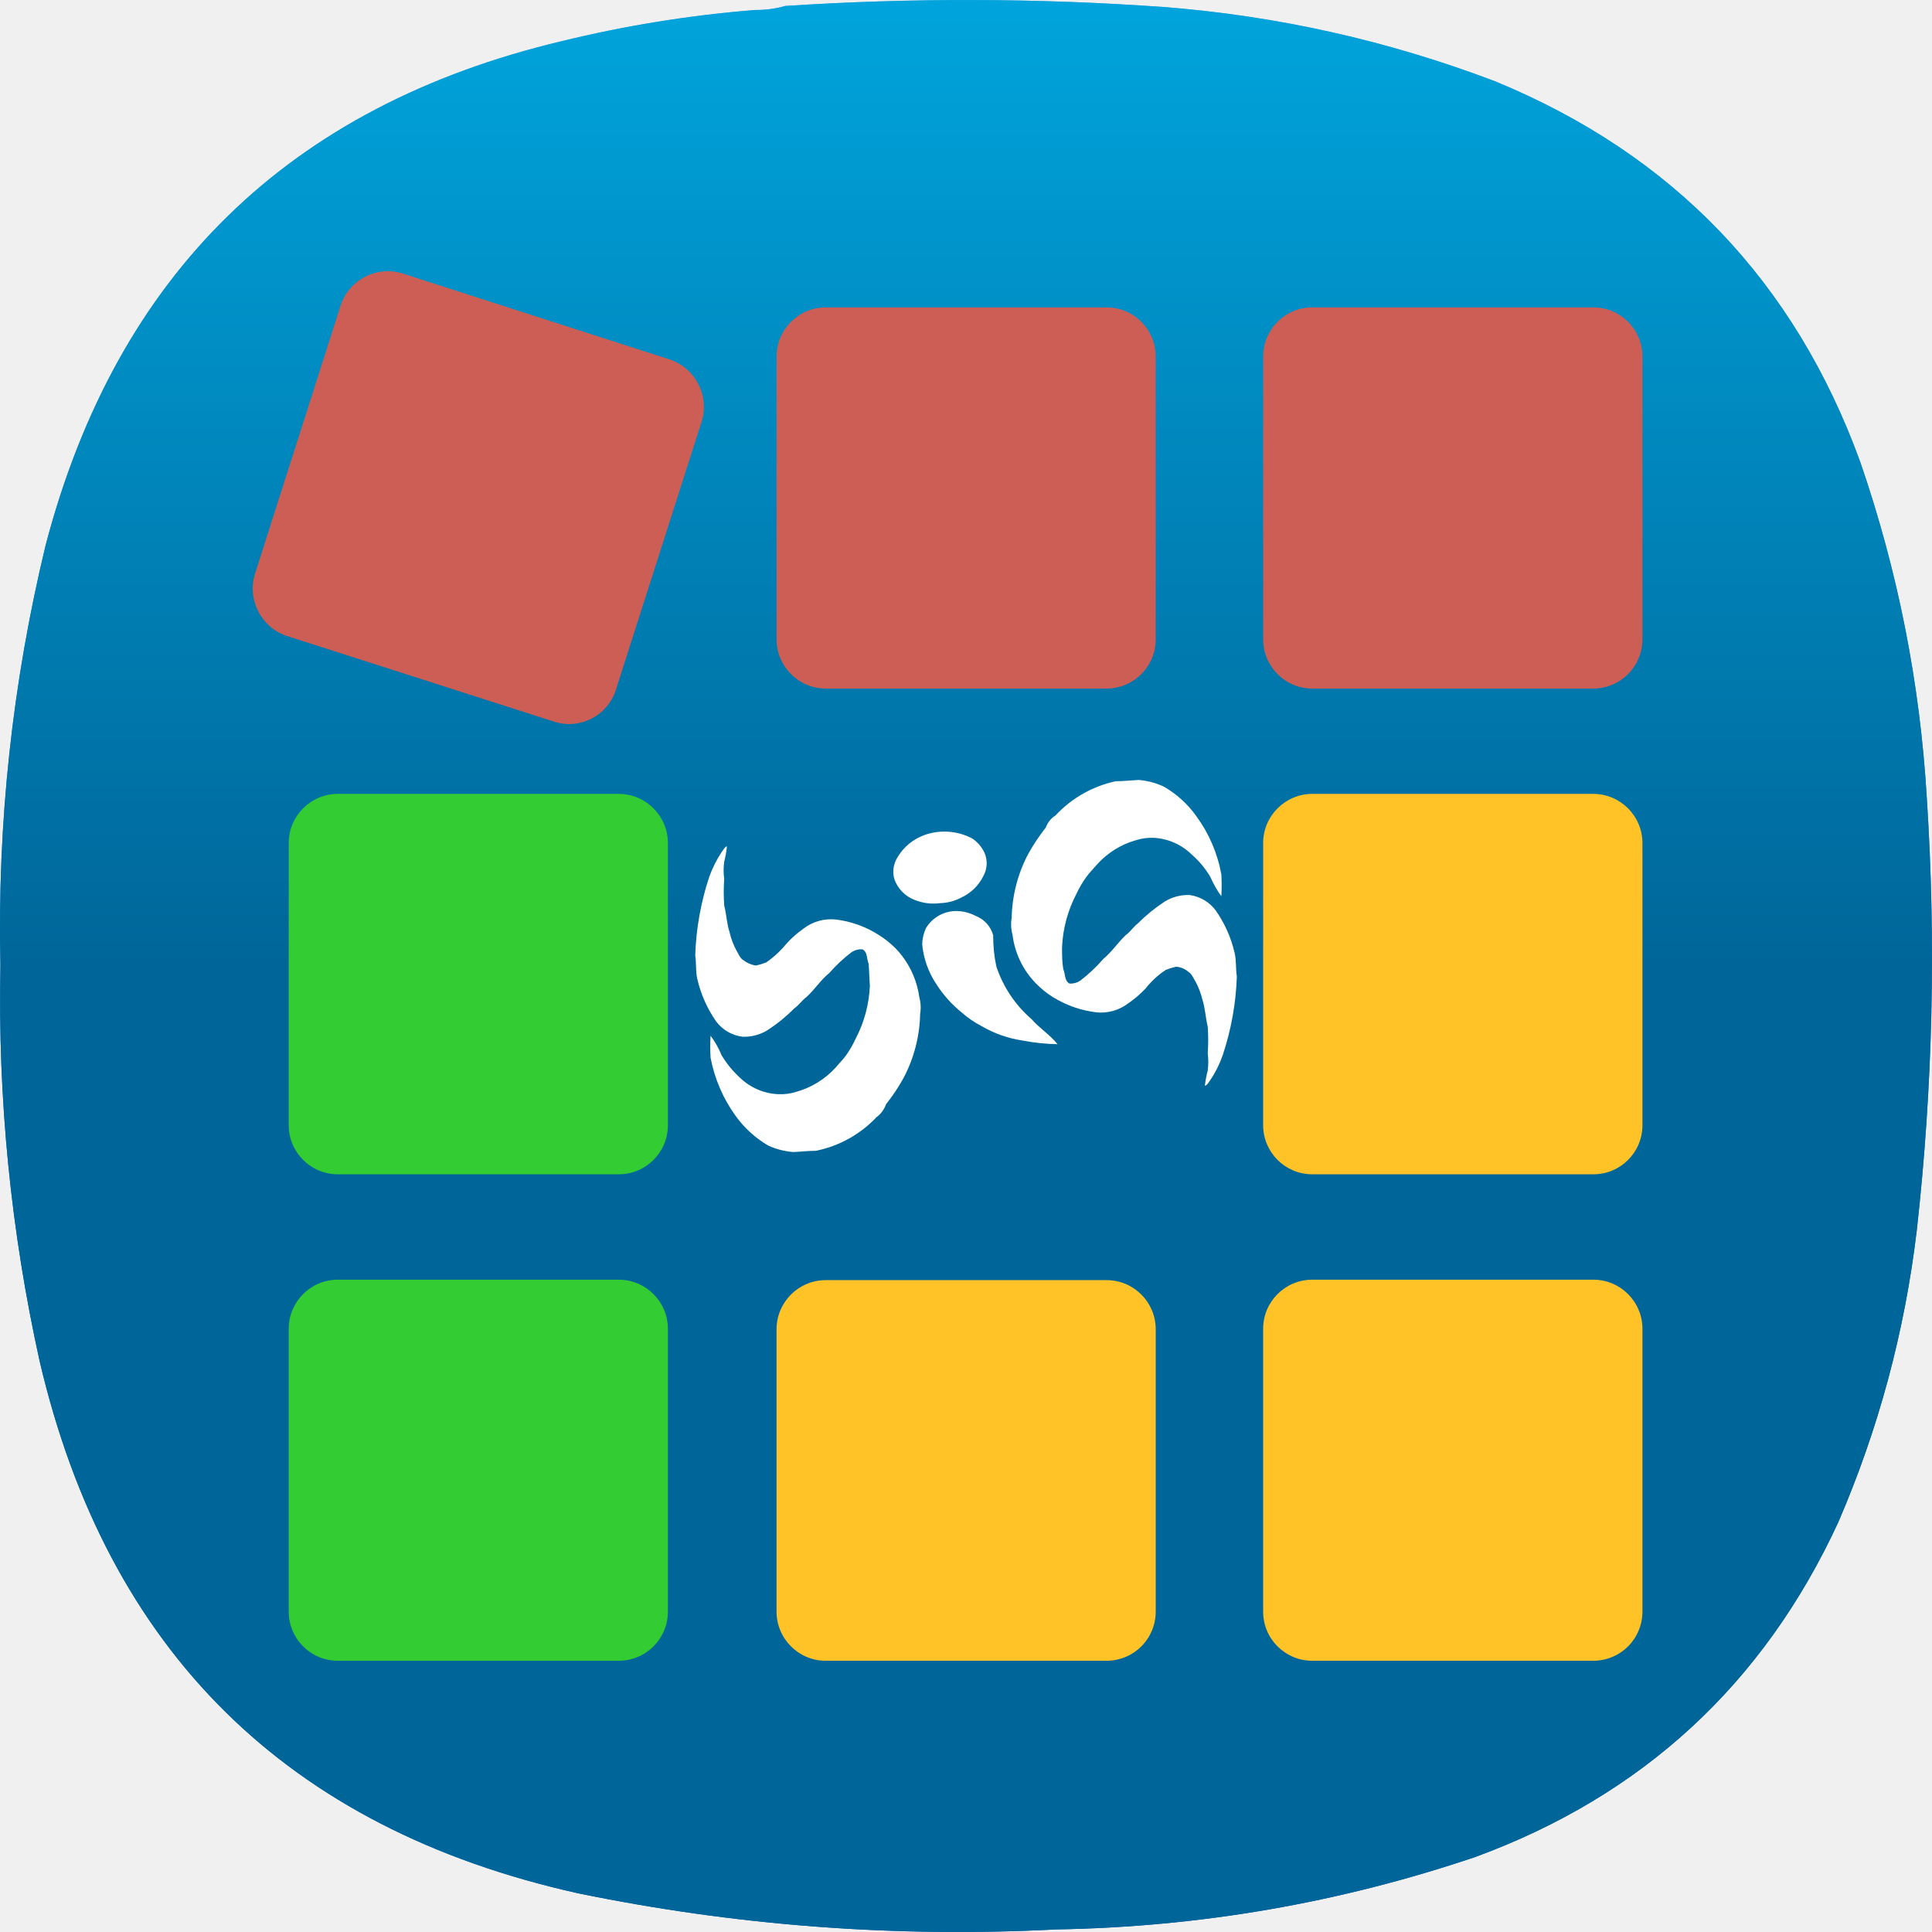
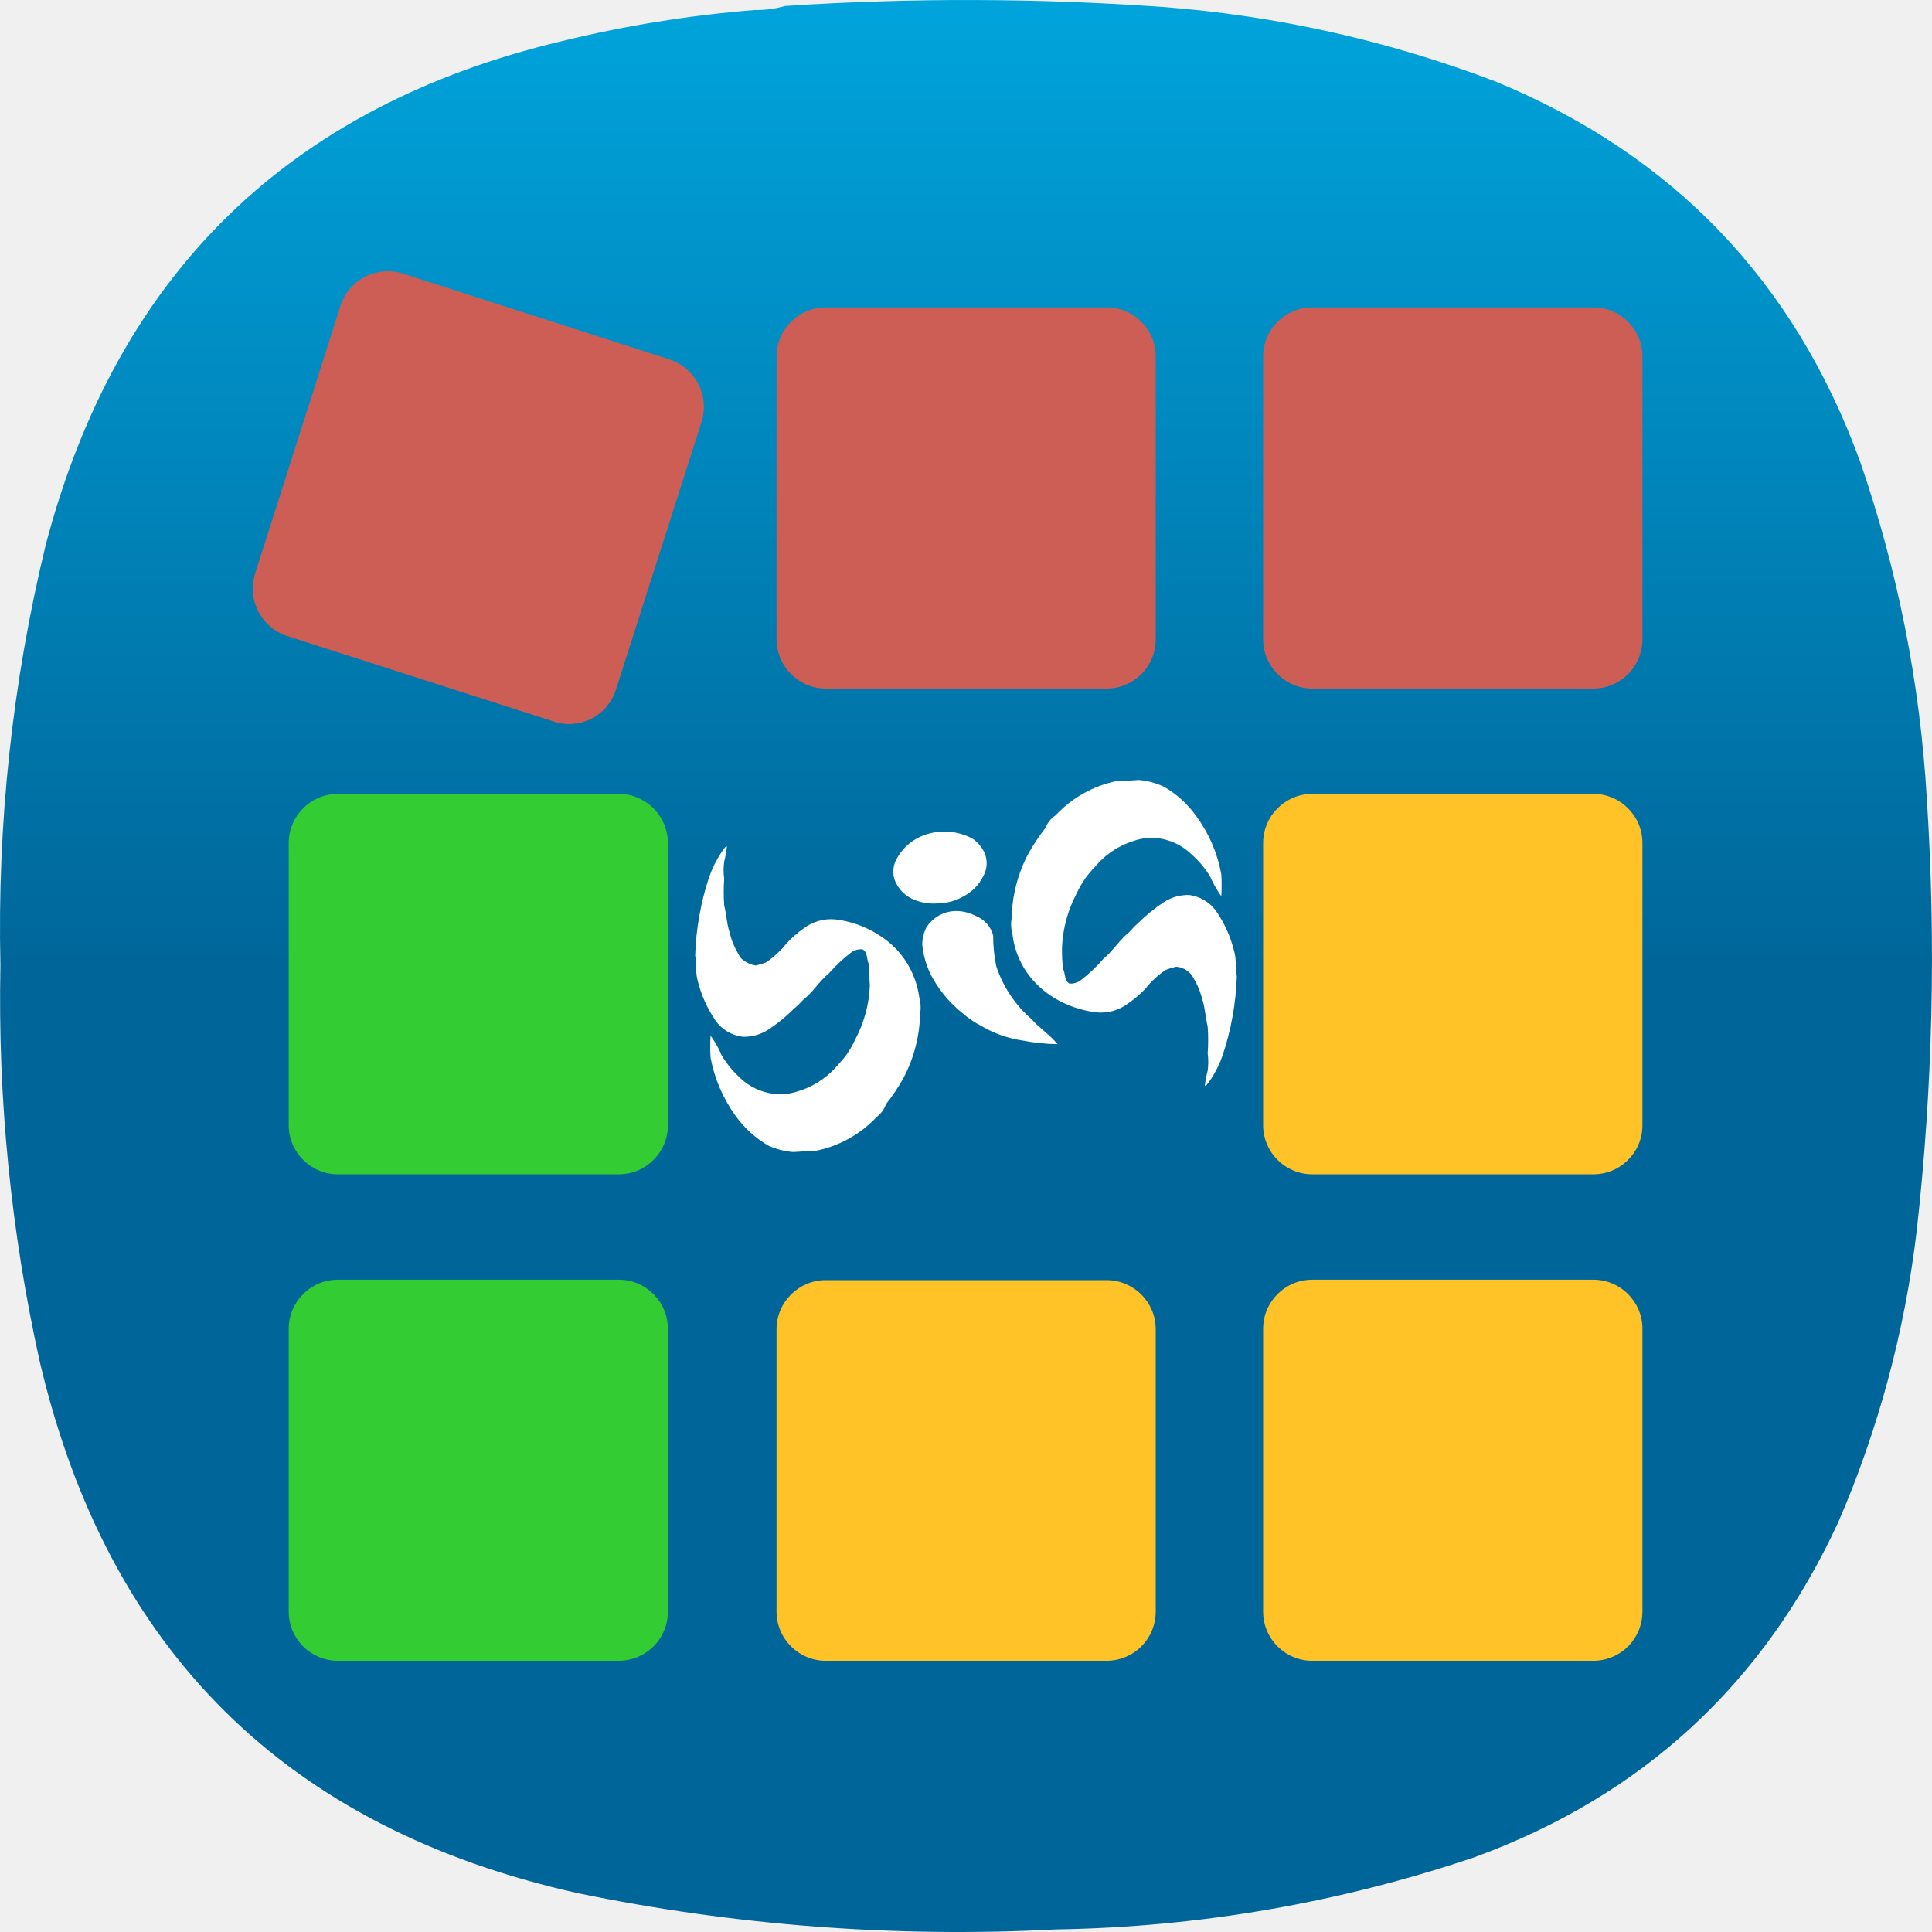
- <svg xmlns="http://www.w3.org/2000/svg" xmlns:xlink="http://www.w3.org/1999/xlink" viewBox="0 0 153.65 153.65" version="1.1" id="svg237" xml:space="preserve" width="153.65" height="153.65">
-   <defs id="defs214">
-     <linearGradient id="linearGradient1433">
-       <stop style="stop-color:#6cace9;stop-opacity:1;" offset="0.164" id="stop8122" />
-       <stop style="stop-color:#4c92d6;stop-opacity:1;" offset="0.5" id="stop6336" />
-       <stop style="stop-color:#0257a9;stop-opacity:1;" offset="1" id="stop1431" />
+ <svg xmlns="http://www.w3.org/2000/svg" xml:space="preserve" width="153.65" height="153.65">
+   <defs>
+     <linearGradient id="a">
+       <stop offset=".164" style="stop-color:#6cace9;stop-opacity:1" />
+       <stop offset=".5" style="stop-color:#4c92d6;stop-opacity:1" />
+       <stop offset="1" style="stop-color:#0257a9;stop-opacity:1" />
    </linearGradient>
-     <style id="style212">.cls-2{fill:#cc5e55}.cls-3{fill:#ffc328}.cls-4{fill:#002a44}.cls-5{fill:#3c3}.cls-6{fill:#fff}</style>
-     <radialGradient id="paint0_radial_29_23" cx="0" cy="0" r="1" gradientUnits="userSpaceOnUse" gradientTransform="matrix(0,22,-22,0,12,1)">
-       <stop stop-color="#8FC8FF" id="stop414" />
-       <stop offset="1" stop-color="#0056A8" id="stop416" />
-     </radialGradient>
-     <radialGradient fx="0" fy="0" cx="0" cy="0" r="1" gradientUnits="userSpaceOnUse" gradientTransform="matrix(0,115.2377,-115.2377,0,57.61868,-1.05e-6)" spreadMethod="pad" id="radialGradient1160">
-       <stop style="stop-opacity:1;stop-color:#8fc8ff" offset="0" id="stop1156" />
-       <stop style="stop-opacity:1;stop-color:#0056a8" offset="1" id="stop1158" />
-     </radialGradient>
-     <radialGradient xlink:href="#linearGradient1433" id="radialGradient1435" cx="59.749" cy="-20.616" fx="59.749" fy="-20.616" r="57.62" gradientTransform="matrix(5.0804094e-6,2.285411,-1.998174,0,18.55403,-157.1651)" gradientUnits="userSpaceOnUse" />
-     <linearGradient id="paint0_linear_14_150" x1="12" y1="0" x2="12" y2="12" gradientUnits="userSpaceOnUse" gradientTransform="matrix(6.401959,0,0,6.401959,0.00147,0.00149571)">
-       <stop stop-color="#00A4DC" id="stop9517" />
-       <stop offset="1" stop-color="#006699" id="stop9519" />
+     <linearGradient id="b" x1="12" x2="12" y1="0" y2="12" gradientTransform="translate(.001 .001) scale(6.40196)" gradientUnits="userSpaceOnUse">
+       <stop stop-color="#00A4DC" />
+       <stop offset="1" stop-color="#069" />
    </linearGradient>
  </defs>
-   <g id="g1144" transform="matrix(1.333333,0,0,1.333333,8.5917215e-4,9.0890887e-4)" style="fill:url(#radialGradient1435);fill-opacity:1">
-     <g id="g1146" style="fill:url(#radialGradient1435);fill-opacity:1">
-       <g id="g1148" style="fill:url(#radialGradient1435);fill-opacity:1">
-         <g id="g1154" style="fill:url(#radialGradient1435);fill-opacity:1">
-           <path d="m 45.027,0.594 c 0.625,0.008 1.227,-0.071 1.801,-0.239 7.52,-0.492 15.039,-0.472 22.559,0.059 6.82,0.531 13.418,2.012 19.801,4.438 10.609,4.371 17.871,11.945 21.781,22.73 2.234,6.496 3.554,13.172 3.961,20.031 0.558,8.617 0.359,17.211 -0.602,25.789 -0.719,6.028 -2.277,11.828 -4.68,17.391 -4.457,9.652 -11.675,16.309 -21.66,19.973 -8.09,2.734 -16.41,4.172 -24.961,4.316 -9.617,0.5 -19.136,-0.219 -28.562,-2.156 C 17.121,109.062 6.418,98.484 2.367,81.199 0.645,73.418 -0.137,65.539 0.023,57.57 -0.168,49.094 0.734,40.738 2.727,32.5 6.977,16.34 17.234,6.324 33.508,2.453 37.297,1.527 41.137,0.906 45.027,0.594 Z" style="fill:url(#radialGradient1435);fill-rule:evenodd;stroke:none;fill-opacity:1" id="path1162" />
-         </g>
-       </g>
-     </g>
-     <path d="M 95.293,39.801 H 78.516 C 76.902,39.789 75.602,38.48 75.602,36.863 V 19.996 c 0,-1.613 1.3,-2.922 2.914,-2.93 h 16.777 c 1.617,0 2.93,1.313 2.93,2.93 v 16.836 c 0.019,1.633 -1.297,2.965 -2.93,2.969 z m -29.051,0 H 49.5 C 47.883,39.789 46.578,38.48 46.578,36.863 V 19.996 c 0,-1.613 1.309,-2.922 2.922,-2.93 h 16.77 c 1.617,0.004 2.925,1.313 2.925,2.93 v 16.836 c 0.016,1.641 -1.312,2.977 -2.953,2.969 z M 33.316,41.777 17.363,36.66 c -1.535,-0.515 -2.375,-2.156 -1.898,-3.699 l 5.109,-16.016 c 0.504,-1.531 2.141,-2.379 3.68,-1.906 l 15.957,5.133 c 1.527,0.516 2.371,2.152 1.902,3.695 l -5.125,16.02 c -0.492,1.535 -2.136,2.383 -3.672,1.89 z" style="fill:url(#radialGradient1435);fill-opacity:1;fill-rule:nonzero;stroke:none" id="path1164" />
-     <path d="M 95.293,68.773 H 78.516 c -1.614,-0.007 -2.918,-1.32 -2.914,-2.937 V 49.02 c 0,-1.614 1.3,-2.926 2.914,-2.938 h 16.777 c 1.621,0.004 2.93,1.316 2.93,2.938 v 16.855 c -0.012,1.605 -1.321,2.902 -2.93,2.898 z" style="fill:url(#radialGradient1435);fill-opacity:1;fill-rule:nonzero;stroke:none" id="path1166" />
-     <path d="M 66.242,68.773 H 49.5 c -1.617,-0.007 -2.922,-1.32 -2.922,-2.937 V 49.02 c 0.012,-1.61 1.313,-2.907 2.922,-2.918 h 16.77 c 1.597,0.023 2.886,1.32 2.898,2.918 v 16.855 c -0.016,1.605 -1.32,2.898 -2.926,2.898 z" style="fill:url(#radialGradient1435);fill-opacity:1;fill-rule:nonzero;stroke:none" id="path1168" />
-     <path d="M 37.176,68.773 H 20.402 C 18.785,68.77 17.477,67.453 17.48,65.836 V 49.02 c 0,-1.618 1.305,-2.93 2.922,-2.938 h 16.774 c 1.613,0.012 2.918,1.32 2.922,2.938 v 16.855 c -0.02,1.602 -1.321,2.895 -2.922,2.898 z" style="fill:url(#radialGradient1435);fill-opacity:1;fill-rule:nonzero;stroke:none" id="path1170" />
-     <path d="M 95.293,97.789 H 78.516 c -1.614,-0.008 -2.914,-1.316 -2.914,-2.93 V 77.992 c 0,-1.613 1.3,-2.926 2.914,-2.933 h 16.777 c 1.617,0 2.93,1.312 2.93,2.933 v 16.84 c 0.015,1.629 -1.301,2.957 -2.93,2.957 z m -29.051,0 H 49.5 c -1.613,-0.008 -2.922,-1.316 -2.922,-2.93 V 77.992 c 0.016,-1.605 1.317,-2.898 2.922,-2.906 h 16.77 c 1.617,0.004 2.925,1.316 2.925,2.93 v 16.843 c 0,1.625 -1.324,2.942 -2.953,2.93 z" style="fill:url(#radialGradient1435);fill-opacity:1;fill-rule:nonzero;stroke:none" id="path1172" />
-     <path d="M 37.176,97.789 H 20.402 C 18.789,97.785 17.48,96.477 17.48,94.859 V 77.992 c 0,-1.617 1.309,-2.93 2.922,-2.933 h 16.774 c 1.613,0.007 2.918,1.316 2.922,2.933 v 16.84 c 0.011,1.625 -1.301,2.949 -2.922,2.957 z" style="fill:url(#radialGradient1435);fill-opacity:1;fill-rule:nonzero;stroke:none" id="path1174" />
-     <path d="M 70.035,73.566 H 46.094 C 43.789,73.555 41.926,71.684 41.926,69.379 V 45.391 c 0,-2.305 1.863,-4.176 4.168,-4.188 h 23.941 c 2.305,0.012 4.168,1.883 4.168,4.188 V 69.43 c -0.023,2.285 -1.879,4.129 -4.168,4.136 z" style="fill:url(#radialGradient1435);fill-opacity:1;fill-rule:nonzero;stroke:none" id="path1176" />
-     <path d="m 62.785,49.406 c 0.852,-0.91 1.957,-1.535 3.176,-1.797 0.414,0 0.809,-0.047 1.203,-0.066 0.457,0.039 0.902,0.156 1.316,0.352 0.68,0.39 1.266,0.921 1.719,1.558 0.668,0.91 1.121,1.961 1.321,3.07 0.019,0.383 0.019,0.766 0,1.153 -0.231,-0.321 -0.426,-0.664 -0.582,-1.024 -0.262,-0.445 -0.598,-0.843 -0.989,-1.183 -0.539,-0.528 -1.258,-0.84 -2.011,-0.875 -0.301,-0.012 -0.602,0.027 -0.891,0.117 -0.817,0.227 -1.547,0.684 -2.106,1.316 -0.187,0.211 -0.398,0.43 -0.562,0.661 -0.164,0.23 -0.367,0.566 -0.5,0.863 -0.457,0.871 -0.715,1.832 -0.758,2.816 0,0.395 0,0.758 0.067,1.153 0.121,0.261 0.054,0.605 0.332,0.757 0.195,0.012 0.39,-0.043 0.558,-0.152 0.445,-0.34 0.856,-0.727 1.223,-1.152 0.441,-0.364 0.758,-0.856 1.187,-1.258 0.242,-0.176 0.395,-0.426 0.625,-0.606 0.43,-0.433 0.907,-0.816 1.414,-1.152 0.395,-0.246 0.856,-0.367 1.317,-0.348 0.554,0.075 1.054,0.371 1.383,0.821 0.468,0.672 0.804,1.429 0.988,2.226 0.097,0.414 0.055,0.824 0.121,1.25 -0.051,1.41 -0.301,2.805 -0.746,4.145 -0.16,0.465 -0.383,0.906 -0.656,1.316 -0.102,0.117 -0.153,0.262 -0.286,0.297 0.032,-0.273 0.082,-0.539 0.153,-0.805 0.039,-0.3 0.039,-0.605 0,-0.91 0.031,-0.465 0.031,-0.933 0,-1.402 C 70.688,60.086 70.668,59.594 70.523,59.133 70.441,58.801 70.32,58.48 70.16,58.18 70.043,57.992 69.977,57.781 69.793,57.664 69.609,57.5 69.379,57.402 69.133,57.387 c -0.184,0.039 -0.363,0.097 -0.539,0.164 -0.41,0.269 -0.77,0.605 -1.074,0.988 -0.274,0.293 -0.579,0.551 -0.907,0.777 -0.48,0.368 -1.082,0.536 -1.679,0.477 -0.813,-0.098 -1.594,-0.375 -2.293,-0.805 -0.329,-0.207 -0.629,-0.453 -0.903,-0.73 -0.676,-0.696 -1.105,-1.594 -1.222,-2.555 -0.082,-0.289 -0.098,-0.594 -0.047,-0.891 0.023,-1.179 0.324,-2.335 0.875,-3.374 0.273,-0.485 0.578,-0.95 0.922,-1.383 0.097,-0.27 0.281,-0.496 0.519,-0.649 z" style="fill:url(#radialGradient1435);fill-opacity:1;fill-rule:nonzero;stroke:none" id="path1178" />
-     <path d="m 53.363,65.297 c -0.855,0.914 -1.976,1.539 -3.207,1.789 -0.414,0 -0.808,0.055 -1.203,0.066 -0.457,-0.035 -0.902,-0.152 -1.316,-0.343 -0.676,-0.395 -1.262,-0.93 -1.719,-1.567 -0.66,-0.91 -1.109,-1.957 -1.316,-3.062 -0.024,-0.383 -0.024,-0.77 0,-1.157 0.234,0.317 0.429,0.661 0.578,1.028 0.265,0.437 0.59,0.836 0.968,1.183 0.547,0.532 1.274,0.84 2.036,0.871 0.3,0.012 0.601,-0.027 0.886,-0.113 0.813,-0.219 1.547,-0.664 2.114,-1.285 0.179,-0.215 0.398,-0.426 0.562,-0.656 0.164,-0.231 0.359,-0.563 0.492,-0.856 0.461,-0.871 0.719,-1.836 0.758,-2.82 -0.031,-0.395 -0.031,-0.758 -0.066,-1.152 -0.114,-0.262 -0.047,-0.614 -0.328,-0.758 -0.2,-0.012 -0.395,0.039 -0.559,0.144 -0.434,0.332 -0.828,0.7 -1.188,1.11 -0.445,0.359 -0.757,0.855 -1.183,1.25 -0.25,0.183 -0.402,0.426 -0.66,0.613 -0.43,0.434 -0.903,0.816 -1.414,1.152 -0.395,0.239 -0.856,0.36 -1.317,0.34 -0.554,-0.07 -1.054,-0.363 -1.39,-0.808 -0.469,-0.672 -0.801,-1.43 -0.989,-2.227 -0.097,-0.406 -0.047,-0.836 -0.109,-1.25 0.043,-1.406 0.293,-2.801 0.734,-4.137 0.168,-0.461 0.387,-0.906 0.661,-1.316 0.097,-0.109 0.144,-0.262 0.277,-0.297 -0.031,0.273 -0.078,0.547 -0.145,0.813 -0.043,0.296 -0.043,0.601 0,0.902 -0.035,0.465 -0.035,0.934 0,1.402 0.118,0.461 0.129,0.953 0.282,1.414 0.078,0.336 0.199,0.66 0.363,0.961 0.109,0.18 0.176,0.395 0.359,0.508 0.196,0.149 0.422,0.246 0.66,0.281 0.188,-0.039 0.371,-0.093 0.547,-0.164 0.399,-0.277 0.758,-0.609 1.067,-0.988 0.269,-0.297 0.574,-0.563 0.902,-0.793 0.477,-0.367 1.078,-0.539 1.68,-0.484 0.808,0.097 1.582,0.375 2.269,0.812 0.332,0.203 0.637,0.449 0.91,0.723 0.672,0.699 1.106,1.594 1.239,2.554 0.078,0.29 0.093,0.594 0.047,0.891 -0.024,1.18 -0.325,2.336 -0.879,3.379 -0.266,0.484 -0.575,0.945 -0.922,1.379 -0.09,0.266 -0.258,0.496 -0.481,0.668 z" style="fill:url(#radialGradient1435);fill-opacity:1;fill-rule:nonzero;stroke:none" id="path1180" />
-     <path d="m 55.867,50.449 c 0.828,-0.297 1.742,-0.234 2.52,0.176 0.289,0.191 0.519,0.461 0.66,0.777 0.16,0.391 0.137,0.828 -0.067,1.2 -0.242,0.492 -0.64,0.89 -1.136,1.125 -0.356,0.195 -0.75,0.3 -1.153,0.308 -0.449,0.059 -0.902,0.004 -1.32,-0.164 -0.512,-0.187 -0.914,-0.601 -1.09,-1.117 -0.105,-0.395 -0.039,-0.813 0.184,-1.152 0.32,-0.536 0.816,-0.942 1.402,-1.153 z" style="fill:url(#radialGradient1435);fill-opacity:1;fill-rule:nonzero;stroke:none" id="path1182" />
-     <path d="m 55.953,55.352 c 0.344,-0.575 0.973,-0.918 1.645,-0.899 0.343,0.012 0.683,0.102 0.988,0.262 0.449,0.176 0.785,0.555 0.91,1.019 -0.004,0.551 0.051,1.098 0.164,1.633 0.356,1.082 1,2.043 1.863,2.785 0.407,0.477 0.954,0.805 1.364,1.317 -0.625,-0.012 -1.25,-0.078 -1.864,-0.196 -0.757,-0.117 -1.48,-0.371 -2.14,-0.757 -0.379,-0.196 -0.735,-0.438 -1.055,-0.723 -0.516,-0.418 -0.961,-0.914 -1.316,-1.469 -0.426,-0.633 -0.688,-1.363 -0.758,-2.121 0.008,-0.293 0.074,-0.582 0.199,-0.851 z" style="fill:url(#radialGradient1435);fill-opacity:1;fill-rule:nonzero;stroke:none" id="path1184" />
-   </g>
-   <path fill-rule="evenodd" clip-rule="evenodd" d="m 60.036,0.795 c 0.837,0.009 1.637,-0.098 2.4,-0.32 10.027,-0.657 20.054,-0.63 30.08,0.08 9.091,0.708 17.891,2.681 26.4,5.917 14.147,5.824 23.827,15.926 29.04,30.306 2.981,8.658 4.742,17.56 5.28,26.707 0.745,11.487 0.479,22.948 -0.8,34.384 -0.957,8.038 -3.037,15.767 -6.24,23.189 -5.94,12.868 -15.567,21.744 -28.88,26.628 -10.788,3.645 -21.882,5.564 -33.281,5.757 C 71.214,154.11 58.521,153.15 45.956,150.565 22.828,145.413 8.561,131.313 3.155,108.264 0.861,97.889 -0.179,87.388 0.035,76.759 -0.221,65.458 0.979,54.316 3.635,43.335 9.302,21.785 22.982,8.431 44.676,3.274 49.731,2.038 54.851,1.212 60.036,0.795 Z" fill="url(#paint0_linear_14_150)" id="path9499" style="fill:url(#paint0_linear_14_150);stroke-width:6.402" />
-   <g id="g9743" transform="translate(-1.464879)">
-     <path class="cls-2" d="m 128.179,54.761 h -22.369 a 3.915,3.915 0 0 1 -3.889,-3.915 V 28.354 a 3.907,3.907 0 0 1 3.889,-3.907 H 128.179 a 3.907,3.907 0 0 1 3.907,3.907 v 22.448 a 3.915,3.915 0 0 1 -3.907,3.959 z m -38.733,0 H 67.12 A 3.924,3.924 0 0 1 63.222,50.846 V 28.354 a 3.915,3.915 0 0 1 3.898,-3.907 h 22.36 a 3.907,3.907 0 0 1 3.898,3.907 v 22.448 a 3.915,3.915 0 0 1 -3.933,3.959 z M 45.541,57.395 24.269,50.574 a 3.968,3.968 0 0 1 -2.528,-4.934 L 28.554,24.289 a 3.951,3.951 0 0 1 4.908,-2.546 l 21.272,6.848 a 3.977,3.977 0 0 1 2.537,4.925 l -6.83,21.36 a 3.898,3.898 0 0 1 -4.899,2.52 z" id="path218" style="fill:#cc5e55;stroke-width:0.878" />
-     <path class="cls-3" d="m 128.179,93.39 h -22.369 a 3.907,3.907 0 0 1 -3.889,-3.915 V 67.052 a 3.915,3.915 0 0 1 3.889,-3.915 H 128.179 a 3.915,3.915 0 0 1 3.907,3.915 v 22.475 a 3.898,3.898 0 0 1 -3.907,3.863 z" id="path220" style="fill:#ffc328;stroke-width:0.878" />
-     <path class="cls-5" d="M 50.686,93.39 H 28.325 A 3.907,3.907 0 0 1 24.427,89.474 V 67.052 A 3.915,3.915 0 0 1 28.325,63.137 h 22.36 a 3.924,3.924 0 0 1 3.898,3.915 v 22.475 a 3.907,3.907 0 0 1 -3.898,3.863 z" id="path224" style="fill:#33cc33;stroke-width:0.878" />
-     <path class="cls-3" d="m 128.179,132.079 h -22.369 a 3.907,3.907 0 0 1 -3.889,-3.907 v -22.492 a 3.907,3.907 0 0 1 3.889,-3.907 H 128.179 a 3.907,3.907 0 0 1 3.907,3.907 v 22.457 a 3.907,3.907 0 0 1 -3.907,3.942 z m -38.733,0 H 67.12 a 3.915,3.915 0 0 1 -3.898,-3.907 v -22.492 a 3.915,3.915 0 0 1 3.898,-3.872 h 22.36 a 3.907,3.907 0 0 1 3.898,3.907 v 22.457 a 3.907,3.907 0 0 1 -3.933,3.907 z" id="path226" style="fill:#ffc328;stroke-width:0.878" />
-     <path class="cls-5" d="M 50.686,132.079 H 28.325 a 3.907,3.907 0 0 1 -3.898,-3.907 v -22.492 a 3.907,3.907 0 0 1 3.898,-3.907 h 22.36 a 3.915,3.915 0 0 1 3.898,3.907 v 22.457 a 3.915,3.915 0 0 1 -3.898,3.942 z" id="path228" style="fill:#33cc33;stroke-width:0.878" />
-   </g>
-   <g id="g9555" style="fill:#ffffff;fill-opacity:1" transform="matrix(1.131804,0,0,1.131804,-12.06406,-11.63423)">
-     <path id="path6" class="cls-6" d="m 84.837,67.57 a 8.086,8.086 0 0 1 4.232,-2.397 c 0.553,0 1.08,-0.061 1.607,-0.088 a 5.197,5.197 0 0 1 1.756,0.465 7.225,7.225 0 0 1 2.291,2.081 9.85,9.85 0 0 1 1.756,4.091 12.677,12.677 0 0 1 0,1.536 7.374,7.374 0 0 1 -0.773,-1.361 6.382,6.382 0 0 0 -1.317,-1.58 4.126,4.126 0 0 0 -2.686,-1.168 3.608,3.608 0 0 0 -1.185,0.158 5.785,5.785 0 0 0 -2.809,1.756 c -0.246,0.281 -0.527,0.571 -0.746,0.878 -0.219,0.307 -0.492,0.755 -0.667,1.15 a 8.902,8.902 0 0 0 -1.01,3.757 c 0,0.527 0,1.01 0.088,1.536 0.158,0.351 0.07,0.808 0.439,1.01 a 1.238,1.238 0 0 0 0.746,-0.202 10.93,10.93 0 0 0 1.633,-1.536 c 0.588,-0.483 1.01,-1.141 1.58,-1.677 0.325,-0.237 0.527,-0.571 0.834,-0.808 a 11.738,11.738 0 0 1 1.888,-1.536 3.108,3.108 0 0 1 1.756,-0.465 2.757,2.757 0 0 1 1.844,1.097 8.516,8.516 0 0 1 1.317,2.967 c 0.132,0.553 0.07,1.097 0.158,1.668 a 19.577,19.577 0 0 1 -0.992,5.522 7.497,7.497 0 0 1 -0.878,1.756 c -0.132,0.158 -0.202,0.351 -0.378,0.395 a 7.726,7.726 0 0 1 0.202,-1.071 4.67,4.67 0 0 0 0,-1.212 13.3,13.3 0 0 0 0,-1.87 c -0.149,-0.615 -0.176,-1.273 -0.369,-1.888 a 5.434,5.434 0 0 0 -0.483,-1.273 C 94.511,79.018 94.423,78.737 94.178,78.579 a 1.457,1.457 0 0 0 -0.878,-0.369 4.504,4.504 0 0 0 -0.72,0.219 6.031,6.031 0 0 0 -1.431,1.317 7.559,7.559 0 0 1 -1.212,1.036 3.16,3.16 0 0 1 -2.239,0.632 7.497,7.497 0 0 1 -3.055,-1.071 6.356,6.356 0 0 1 -1.203,-0.974 5.9,5.9 0 0 1 -1.633,-3.406 2.713,2.713 0 0 1 -0.061,-1.185 10.078,10.078 0 0 1 1.168,-4.504 14.047,14.047 0 0 1 1.229,-1.844 1.703,1.703 0 0 1 0.694,-0.86 z" style="fill:#ffffff;fill-opacity:1;stroke-width:0.878" />
-     <path id="path3742" class="cls-6" d="m 72.274,88.754 a 8.068,8.068 0 0 1 -4.275,2.388 c -0.553,0 -1.08,0.07 -1.607,0.088 a 5.18,5.18 0 0 1 -1.756,-0.457 7.462,7.462 0 0 1 -2.291,-2.089 10.219,10.219 0 0 1 -1.756,-4.082 12.87,12.87 0 0 1 0,-1.545 6.145,6.145 0 0 1 0.773,1.37 7.102,7.102 0 0 0 1.291,1.58 4.135,4.135 0 0 0 2.713,1.159 3.573,3.573 0 0 0 1.185,-0.149 5.917,5.917 0 0 0 2.818,-1.712 c 0.237,-0.29 0.527,-0.571 0.746,-0.878 0.219,-0.307 0.483,-0.746 0.658,-1.141 a 8.779,8.779 0 0 0 1.01,-3.757 c -0.044,-0.527 -0.044,-1.01 -0.088,-1.536 -0.149,-0.351 -0.061,-0.816 -0.439,-1.01 a 1.238,1.238 0 0 0 -0.746,0.193 10.895,10.895 0 0 0 -1.58,1.475 c -0.597,0.483 -1.01,1.141 -1.58,1.668 -0.334,0.246 -0.536,0.571 -0.878,0.816 a 11.413,11.413 0 0 1 -1.887,1.536 3.134,3.134 0 0 1 -1.756,0.457 2.748,2.748 0 0 1 -1.852,-1.08 8.604,8.604 0 0 1 -1.317,-2.967 c -0.132,-0.544 -0.061,-1.115 -0.149,-1.668 a 19.569,19.569 0 0 1 0.983,-5.513 8.129,8.129 0 0 1 0.878,-1.756 c 0.132,-0.149 0.193,-0.351 0.369,-0.395 a 7.901,7.901 0 0 1 -0.193,1.08 4.258,4.258 0 0 0 0,1.203 13.283,13.283 0 0 0 0,1.87 c 0.158,0.615 0.176,1.273 0.378,1.888 a 5.136,5.136 0 0 0 0.483,1.282 c 0.149,0.237 0.237,0.527 0.483,0.676 a 1.905,1.905 0 0 0 0.878,0.378 4.6,4.6 0 0 0 0.729,-0.219 7.023,7.023 0 0 0 1.422,-1.317 7.137,7.137 0 0 1 1.203,-1.062 3.178,3.178 0 0 1 2.239,-0.641 7.216,7.216 0 0 1 3.029,1.08 6.655,6.655 0 0 1 1.212,0.966 6.145,6.145 0 0 1 1.65,3.406 2.713,2.713 0 0 1 0.061,1.185 10.043,10.043 0 0 1 -1.168,4.504 12.949,12.949 0 0 1 -1.229,1.844 1.896,1.896 0 0 1 -0.641,0.887 z" style="fill:#ffffff;fill-opacity:1;stroke-width:0.878" />
-     <path id="path10" class="cls-6" d="m 75.61,68.957 a 4.196,4.196 0 0 1 3.362,0.237 2.458,2.458 0 0 1 0.878,1.036 1.852,1.852 0 0 1 -0.088,1.598 3.231,3.231 0 0 1 -1.519,1.501 3.38,3.38 0 0 1 -1.536,0.413 3.512,3.512 0 0 1 -1.756,-0.219 2.432,2.432 0 0 1 -1.457,-1.492 1.914,1.914 0 0 1 0.246,-1.536 3.599,3.599 0 0 1 1.87,-1.536 z" style="fill:#ffffff;fill-opacity:1;stroke-width:0.878" />
-     <path id="path12" class="cls-6" d="m 75.724,75.498 a 2.484,2.484 0 0 1 2.195,-1.203 3.038,3.038 0 0 1 1.317,0.351 2.028,2.028 0 0 1 1.212,1.361 10.184,10.184 0 0 0 0.219,2.177 8.384,8.384 0 0 0 2.484,3.714 c 0.544,0.632 1.273,1.071 1.817,1.756 a 14.731,14.731 0 0 1 -2.484,-0.263 8.042,8.042 0 0 1 -2.853,-1.01 6.76,6.76 0 0 1 -1.405,-0.966 8.138,8.138 0 0 1 -1.756,-1.958 6.005,6.005 0 0 1 -1.01,-2.827 2.844,2.844 0 0 1 0.263,-1.133 z" style="fill:#ffffff;fill-opacity:1;stroke-width:0.878" />
-   </g>
+   <path fill="url(#b)" fill-rule="evenodd" d="M60.036.795a8.227 8.227 0 0 0 2.4-.32 220.882 220.882 0 0 1 30.08.08 94.508 94.508 0 0 1 26.4 5.917c14.148 5.824 23.827 15.926 29.04 30.306a99.623 99.623 0 0 1 5.28 26.707 195.101 195.101 0 0 1-.8 34.385 82.983 82.983 0 0 1-6.24 23.189c-5.94 12.868-15.566 21.743-28.88 26.627a109.128 109.128 0 0 1-33.28 5.758 149.63 149.63 0 0 1-38.08-2.88c-23.128-5.151-37.395-19.251-42.8-42.3A133.017 133.017 0 0 1 .035 76.76a129.138 129.138 0 0 1 3.6-33.424C9.301 21.785 22.981 8.43 44.675 3.274a97.449 97.449 0 0 1 15.36-2.48Z" clip-rule="evenodd" style="fill:url(#b);stroke-width:6.402" />
+   <path d="M128.179 54.761h-22.37a3.915 3.915 0 0 1-3.888-3.915V28.354a3.907 3.907 0 0 1 3.889-3.907h22.369a3.907 3.907 0 0 1 3.907 3.907v22.448a3.915 3.915 0 0 1-3.907 3.96zm-38.733 0H67.12a3.924 3.924 0 0 1-3.898-3.915V28.354a3.915 3.915 0 0 1 3.898-3.907h22.36a3.907 3.907 0 0 1 3.899 3.907v22.448a3.915 3.915 0 0 1-3.933 3.96zM45.54 57.395l-21.27-6.821a3.968 3.968 0 0 1-2.528-4.934l6.813-21.35a3.95 3.95 0 0 1 4.907-2.547l21.272 6.848a3.977 3.977 0 0 1 2.537 4.925l-6.83 21.36a3.898 3.898 0 0 1-4.899 2.52z" style="fill:#cc5e55;stroke-width:.878" transform="translate(-1.465)" />
+   <path d="M128.179 132.079h-22.37a3.907 3.907 0 0 1-3.888-3.907V105.68a3.907 3.907 0 0 1 3.889-3.906h22.369a3.907 3.907 0 0 1 3.907 3.906v22.457a3.907 3.907 0 0 1-3.907 3.942zm-38.733 0H67.12a3.915 3.915 0 0 1-3.898-3.907V105.68a3.915 3.915 0 0 1 3.898-3.871h22.36a3.907 3.907 0 0 1 3.899 3.906v22.457a3.907 3.907 0 0 1-3.933 3.907zm38.733-38.689h-22.37a3.907 3.907 0 0 1-3.888-3.916V67.052a3.915 3.915 0 0 1 3.889-3.915h22.369a3.915 3.915 0 0 1 3.907 3.915v22.475a3.898 3.898 0 0 1-3.907 3.863z" style="fill:#ffc328;stroke-width:.878" transform="translate(-1.465)" />
+   <path d="M50.686 132.079h-22.36a3.907 3.907 0 0 1-3.899-3.907V105.68a3.907 3.907 0 0 1 3.898-3.906h22.36a3.915 3.915 0 0 1 3.899 3.906v22.457a3.915 3.915 0 0 1-3.898 3.942zm0-38.689h-22.36a3.907 3.907 0 0 1-3.899-3.916V67.052a3.915 3.915 0 0 1 3.898-3.915h22.36a3.924 3.924 0 0 1 3.899 3.915v22.475a3.907 3.907 0 0 1-3.898 3.863z" style="fill:#3c3;stroke-width:.878" transform="translate(-1.465)" />
+   <path d="M75.724 75.498a2.484 2.484 0 0 1 2.195-1.203 3.038 3.038 0 0 1 1.316.351 2.028 2.028 0 0 1 1.212 1.36 10.184 10.184 0 0 0 .22 2.178 8.384 8.384 0 0 0 2.484 3.714c.544.632 1.273 1.07 1.817 1.755a14.731 14.731 0 0 1-2.484-.263 8.042 8.042 0 0 1-2.853-1.01 6.76 6.76 0 0 1-1.405-.965 8.138 8.138 0 0 1-1.756-1.958 6.005 6.005 0 0 1-1.01-2.827 2.844 2.844 0 0 1 .264-1.132Zm-.114-6.541a4.196 4.196 0 0 1 3.362.237 2.458 2.458 0 0 1 .878 1.036 1.852 1.852 0 0 1-.088 1.598 3.23 3.23 0 0 1-1.519 1.501 3.38 3.38 0 0 1-1.536.413 3.512 3.512 0 0 1-1.756-.22 2.432 2.432 0 0 1-1.457-1.492 1.914 1.914 0 0 1 .246-1.536 3.6 3.6 0 0 1 1.87-1.537zm-3.336 19.797a8.068 8.068 0 0 1-4.276 2.388c-.553 0-1.08.07-1.606.088a5.18 5.18 0 0 1-1.756-.457 7.462 7.462 0 0 1-2.292-2.09 10.219 10.219 0 0 1-1.755-4.081 12.87 12.87 0 0 1 0-1.546 6.145 6.145 0 0 1 .772 1.37 7.102 7.102 0 0 0 1.29 1.58 4.135 4.135 0 0 0 2.713 1.16 3.573 3.573 0 0 0 1.186-.15 5.917 5.917 0 0 0 2.818-1.712c.237-.29.526-.57.746-.878.22-.307.483-.746.658-1.141a8.78 8.78 0 0 0 1.01-3.758c-.044-.526-.044-1.01-.088-1.536-.15-.351-.061-.817-.439-1.01a1.238 1.238 0 0 0-.746.193 10.895 10.895 0 0 0-1.58 1.475c-.597.483-1.01 1.142-1.58 1.668-.334.246-.536.571-.878.817a11.413 11.413 0 0 1-1.888 1.536 3.134 3.134 0 0 1-1.756.457 2.748 2.748 0 0 1-1.852-1.08 8.604 8.604 0 0 1-1.317-2.967c-.132-.545-.061-1.115-.15-1.668a19.569 19.569 0 0 1 .984-5.514 8.13 8.13 0 0 1 .878-1.756c.132-.149.193-.35.369-.395a7.901 7.901 0 0 1-.193 1.08 4.258 4.258 0 0 0 0 1.203 13.283 13.283 0 0 0 0 1.87c.158.614.175 1.273.377 1.887a5.136 5.136 0 0 0 .483 1.282c.15.237.237.527.483.676a1.905 1.905 0 0 0 .878.378 4.6 4.6 0 0 0 .728-.22 7.023 7.023 0 0 0 1.423-1.317 7.137 7.137 0 0 1 1.202-1.062 3.178 3.178 0 0 1 2.239-.64 7.216 7.216 0 0 1 3.029 1.079 6.655 6.655 0 0 1 1.211.966 6.145 6.145 0 0 1 1.65 3.406 2.713 2.713 0 0 1 .062 1.185 10.043 10.043 0 0 1-1.167 4.504 12.95 12.95 0 0 1-1.23 1.843 1.896 1.896 0 0 1-.64.887zM84.837 67.57a8.086 8.086 0 0 1 4.231-2.397c.553 0 1.08-.061 1.607-.087a5.197 5.197 0 0 1 1.755.465 7.225 7.225 0 0 1 2.292 2.08 9.85 9.85 0 0 1 1.756 4.092 12.677 12.677 0 0 1 0 1.536 7.374 7.374 0 0 1-.773-1.36 6.382 6.382 0 0 0-1.317-1.581 4.126 4.126 0 0 0-2.686-1.168 3.608 3.608 0 0 0-1.185.158 5.785 5.785 0 0 0-2.81 1.756c-.246.281-.526.57-.746.878a7.1 7.1 0 0 0-.667 1.15 8.902 8.902 0 0 0-1.01 3.758c0 .526 0 1.01.088 1.536.158.351.07.808.439 1.01a1.238 1.238 0 0 0 .746-.202 10.93 10.93 0 0 0 1.633-1.537c.588-.483 1.01-1.14 1.58-1.676.325-.238.527-.571.834-.808a11.738 11.738 0 0 1 1.888-1.536 3.108 3.108 0 0 1 1.756-.466 2.757 2.757 0 0 1 1.843 1.098 8.516 8.516 0 0 1 1.317 2.967c.132.553.07 1.097.158 1.668a19.577 19.577 0 0 1-.992 5.522 7.497 7.497 0 0 1-.878 1.756c-.131.158-.202.351-.377.395a7.726 7.726 0 0 1 .202-1.071 4.67 4.67 0 0 0 0-1.212 13.3 13.3 0 0 0 0-1.87c-.15-.614-.176-1.273-.369-1.887a5.434 5.434 0 0 0-.483-1.273c-.158-.246-.246-.527-.491-.685a1.457 1.457 0 0 0-.878-.369 4.504 4.504 0 0 0-.72.22 6.031 6.031 0 0 0-1.431 1.317 7.559 7.559 0 0 1-1.212 1.036 3.16 3.16 0 0 1-2.238.632 7.497 7.497 0 0 1-3.056-1.071 6.356 6.356 0 0 1-1.202-.975 5.9 5.9 0 0 1-1.633-3.406 2.713 2.713 0 0 1-.062-1.185 10.078 10.078 0 0 1 1.168-4.504 14.047 14.047 0 0 1 1.229-1.844 1.703 1.703 0 0 1 .693-.86z" style="fill:#fff;fill-opacity:1;stroke-width:.878" transform="translate(-12.064 -11.634) scale(1.1318)" />
</svg>
